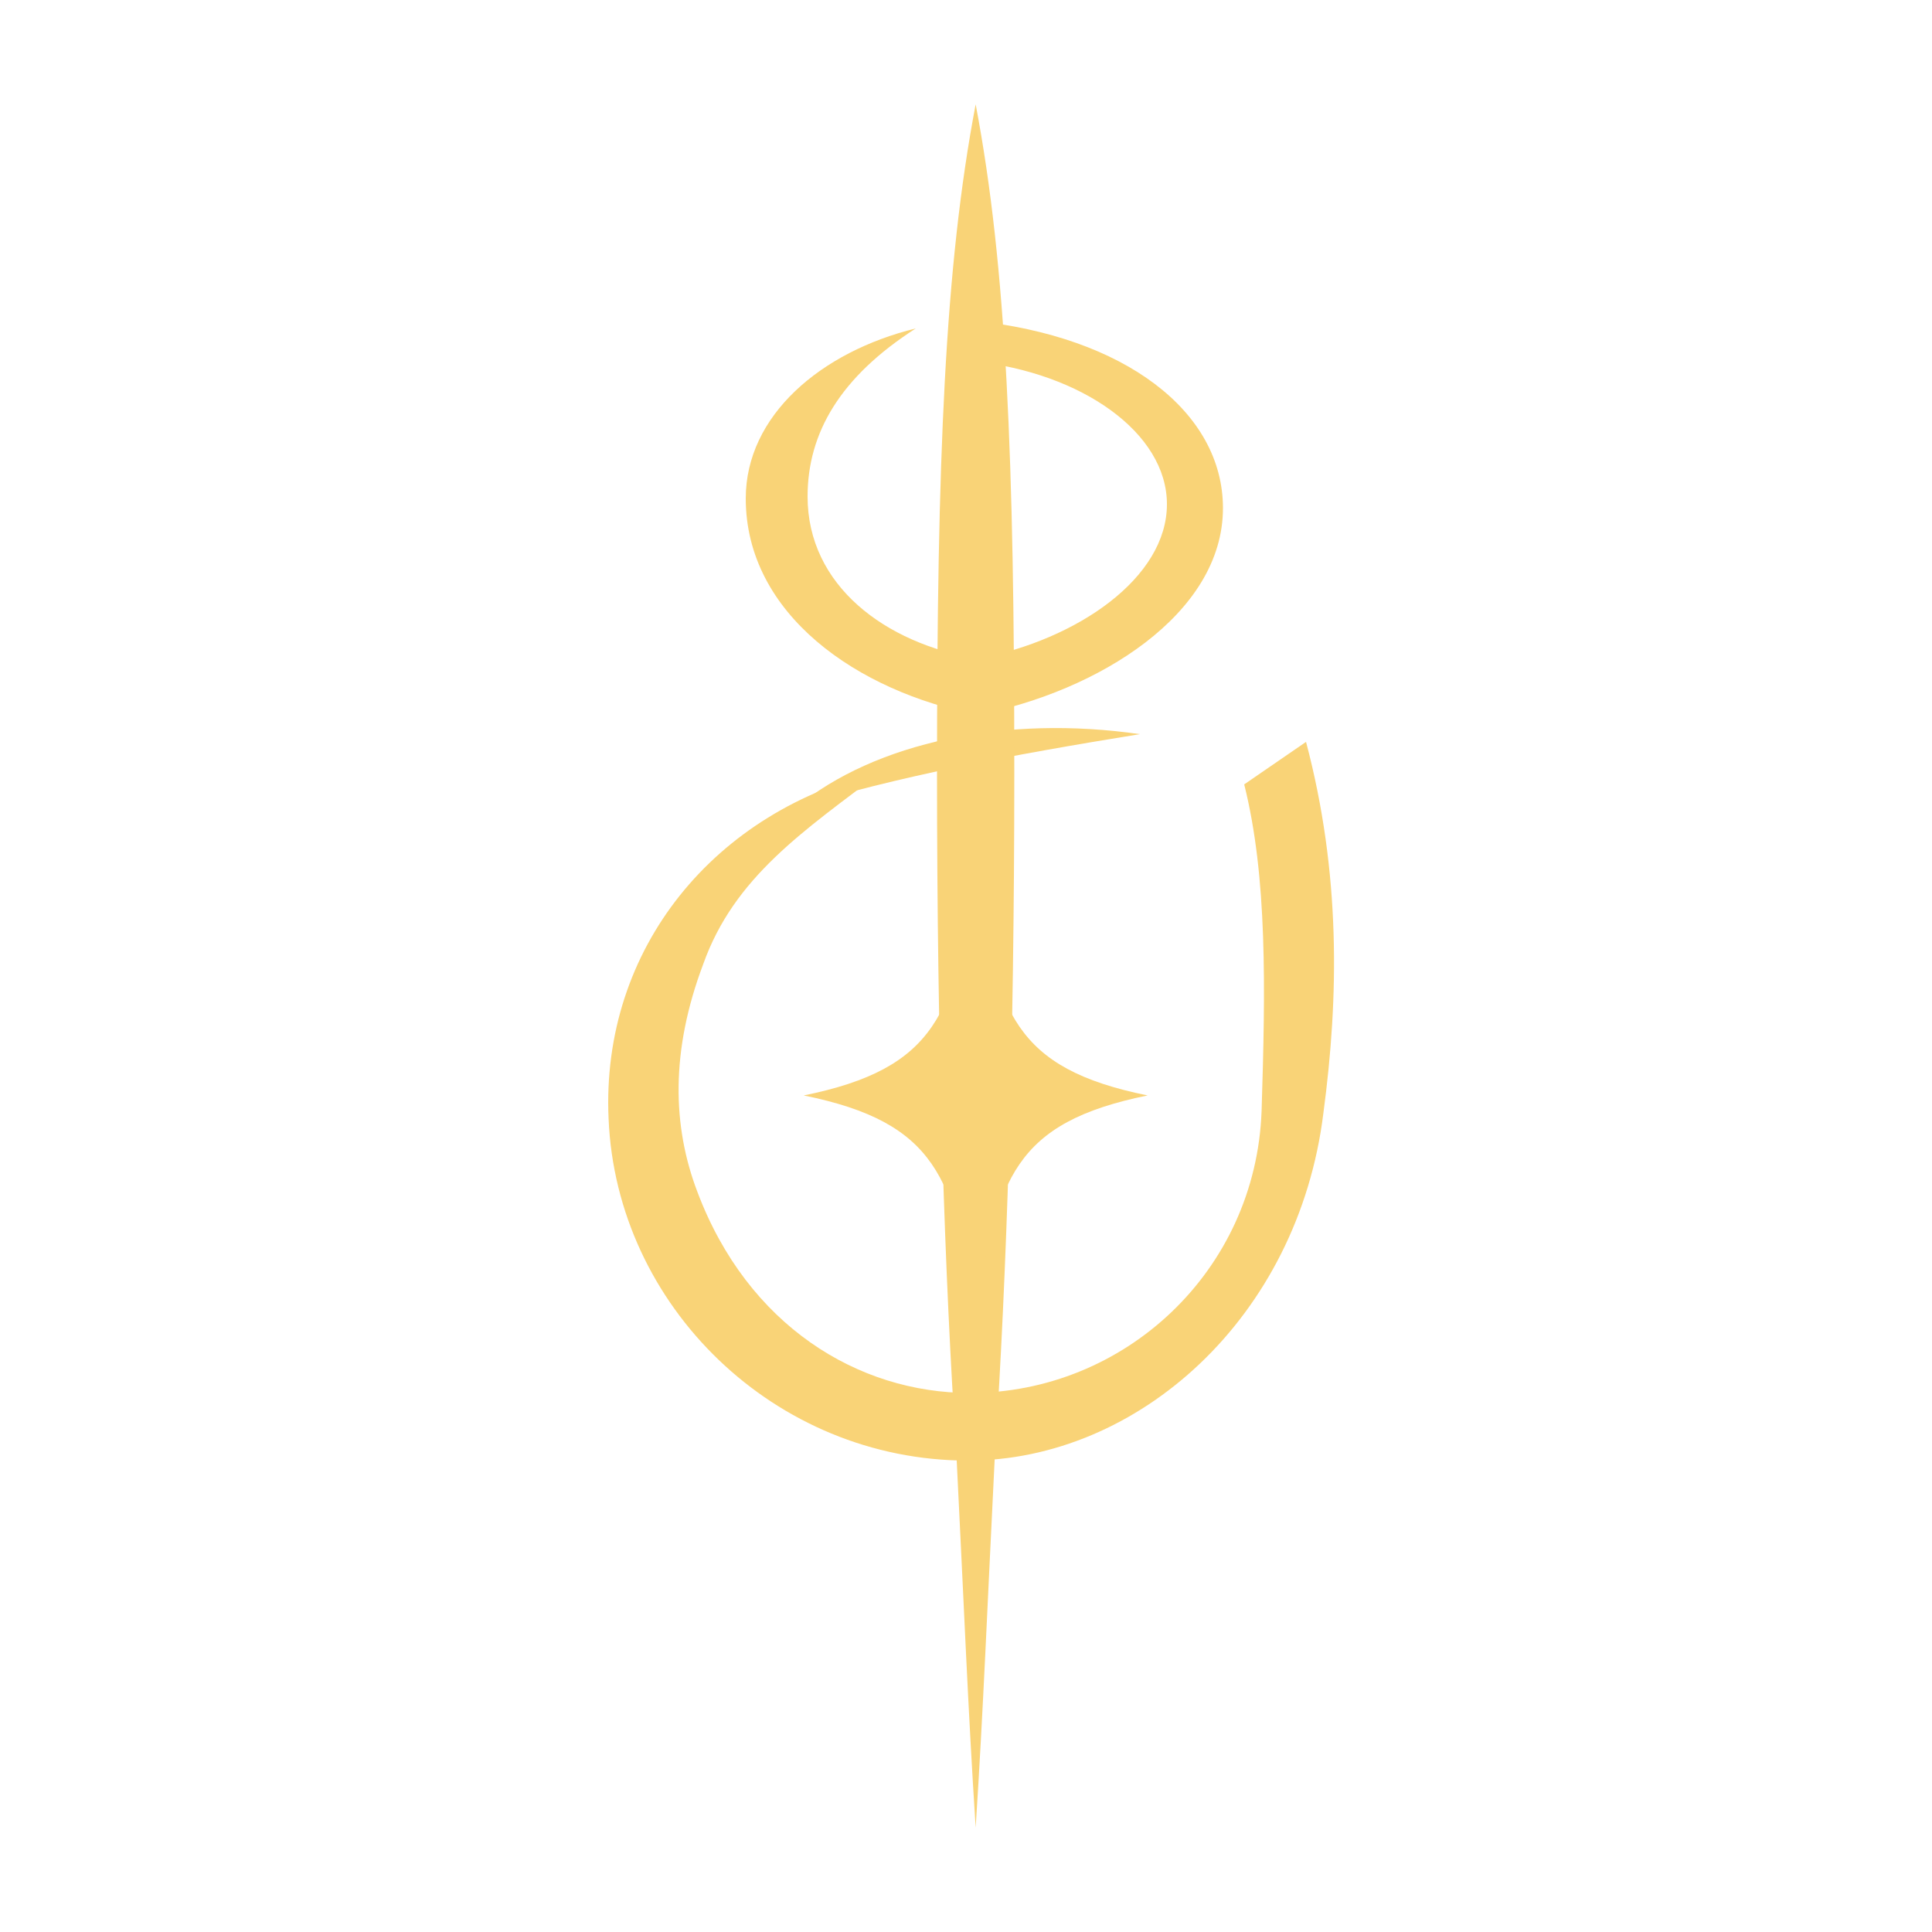
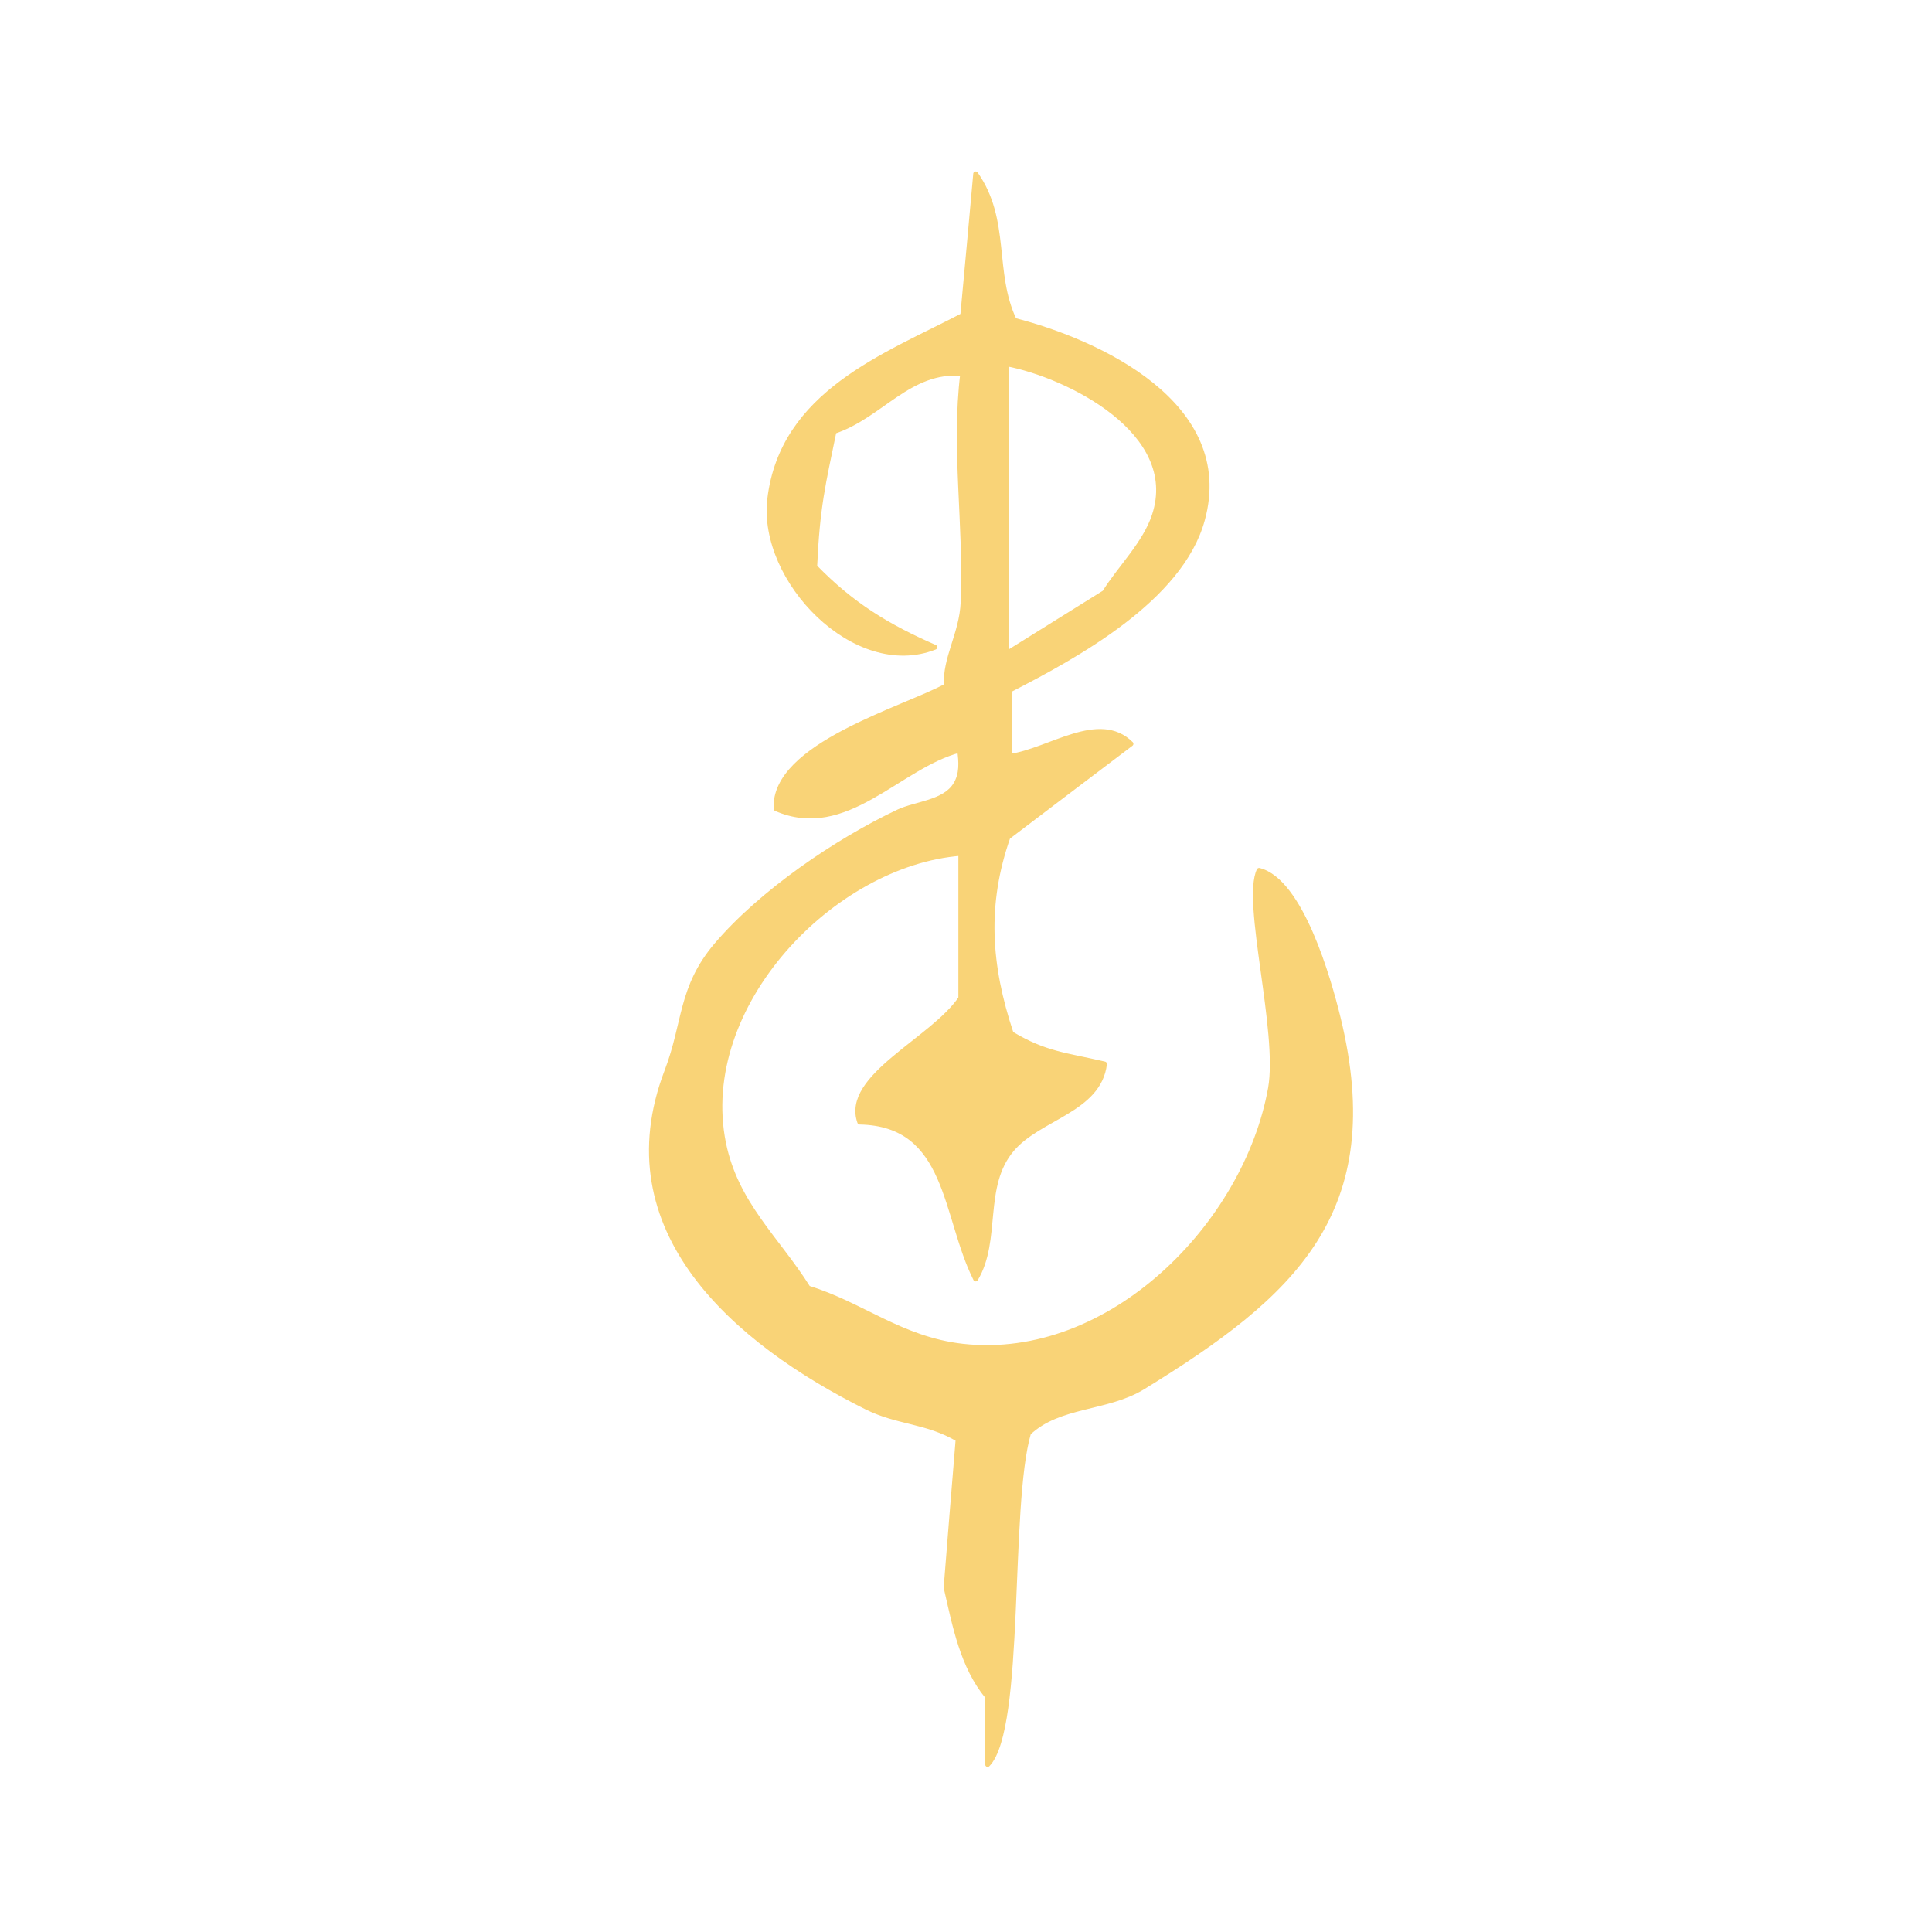
- <svg xmlns="http://www.w3.org/2000/svg" viewBox="0 0 100 100" width="100" height="100" role="img" aria-label="IN CARNE">
-   <g fill="#F9D377" fill-rule="evenodd">
-     <path d="M67.6 38.4C69.4 45.2 69.3 51.6 68.5 57.6C67.2 68.2 58.9 75.6 50.1 75.6C40.1 75.6 31.9 67.6 31.5 57.9C31.1 49.1 37 41.9 45.7 39.9C41.6 43 38 45.4 36.4 49.9C34.7 54.4 34.8 58.3 36.1 61.7C38.7 68.6 44.4 72.1 50.2 72.1C58.2 72.1 65 65.8 65.3 57.5C65.5 51.1 65.6 45.4 64.4 40.6Z" />
-     <path d="M50.4 16.6C58.2 17.4 63.3 21.3 63.3 26.3C63.3 31.8 56.8 35.8 50.6 37C44.4 35.8 38.6 31.8 38.6 25.8C38.6 21.5 42.5 18.2 47.4 17C43.5 19.5 41.8 22.4 41.8 25.7C41.8 30.3 45.8 33.3 50.6 34.1C55.8 33.1 60.4 29.9 60.4 26.1C60.4 22.4 56 19.3 50.4 18.7Z" />
-     <path d="M41.2 41.8C45.3 38.4 52.1 37 59 38C52.2 39.1 46.4 40.2 41.2 41.8Z" />
-     <path d="M50.5 5.4C52.1 13.8 52.5 23.8 52.5 40C52.5 54.2 52.1 66.2 51.5 75.2C51.1 83.2 50.9 88.4 50.5 94.6C50.1 88.4 49.9 83.2 49.5 75.2C48.9 66.2 48.5 54.2 48.5 40C48.5 23.8 48.9 13.8 50.5 5.4Z" />
-     <path d="M50.5 45.4C51.6 52.4 52.5 55.3 59.4 56.7C52.5 58.1 51.6 61 50.5 68C49.4 61 48.5 58.1 41.6 56.7C48.5 55.3 49.4 52.4 50.5 45.4Z" />
-   </g>
+ <svg xmlns="http://www.w3.org/2000/svg" viewBox="0 0 100 100" width="100" height="100">
+   <path d="M50.5 9C52.19 11.4 51.32 14.1 52.5 16.58C56.86 17.7 63.87 20.93 62.24 26.89C61.12 31.02 55.65 33.97 52.27 35.71C52.27 36.86 52.27 38 52.27 39.15C54.35 38.85 56.88 36.86 58.54 38.5C56.41 40.11 54.29 41.72 52.17 43.33C50.96 46.79 51.15 49.93 52.34 53.5C54.1 54.56 55.15 54.6 57.17 55.07C56.88 57.47 53.77 57.83 52.37 59.5C50.76 61.41 51.71 64.18 50.5 66.2C48.86 62.94 49.15 58.17 44.5 58.08C43.66 55.73 48.28 53.83 49.73 51.67C49.73 49.17 49.73 46.67 49.73 44.17C43.12 44.68 36.01 52.03 37.45 59.17C38.09 62.32 40.23 64.12 41.83 66.67C44.61 67.52 46.64 69.32 49.83 69.68C57.48 70.53 64.5 63.37 65.76 56.33C66.28 53.4 64.39 46.67 65.17 45.05C67.33 45.59 68.77 50.67 69.26 52.67C71.72 62.74 66.94 67.02 59.14 71.81C57.28 72.94 54.81 72.68 53.24 74.17C52.13 77.95 52.94 89.45 51.12 91.33C51.12 90.17 51.12 89 51.12 87.83C49.82 86.26 49.43 84.18 48.97 82.17C49.17 79.61 49.38 77.06 49.59 74.5C47.95 73.53 46.48 73.65 44.84 72.83C38.09 69.46 31.36 63.7 34.52 55.44C35.48 52.93 35.21 51.13 37.07 48.93C39.41 46.18 43.29 43.54 46.5 42.02C47.38 41.6 48.89 41.55 49.46 40.61C49.8 40.06 49.75 39.43 49.67 38.83C46.5 39.66 43.79 43.43 40.17 41.86C39.99 38.58 46.83 36.69 48.98 35.5C48.9 34.05 49.78 32.81 49.85 31.17C50.02 27.25 49.35 23.22 49.83 19.33C47.05 19.09 45.58 21.54 43.17 22.33C42.6 25.08 42.31 26.23 42.17 29.33C44.08 31.3 45.94 32.43 48.39 33.5C44.28 35.13 39.35 30.03 39.84 25.84C40.49 20.34 45.82 18.42 49.83 16.33C50.06 13.89 50.28 11.44 50.5 9ZM57.17 30.67C57.95 29.41 59.27 28.14 59.75 26.67C61.17 22.35 55.27 19.43 52.1 18.83C52.1 23.83 52.1 28.83 52.1 33.83C53.79 32.78 55.48 31.72 57.17 30.67Z" fill="#f9d377" fill-rule="evenodd" stroke="#f9d377" stroke-width="0.25" stroke-linejoin="round" />
</svg>
